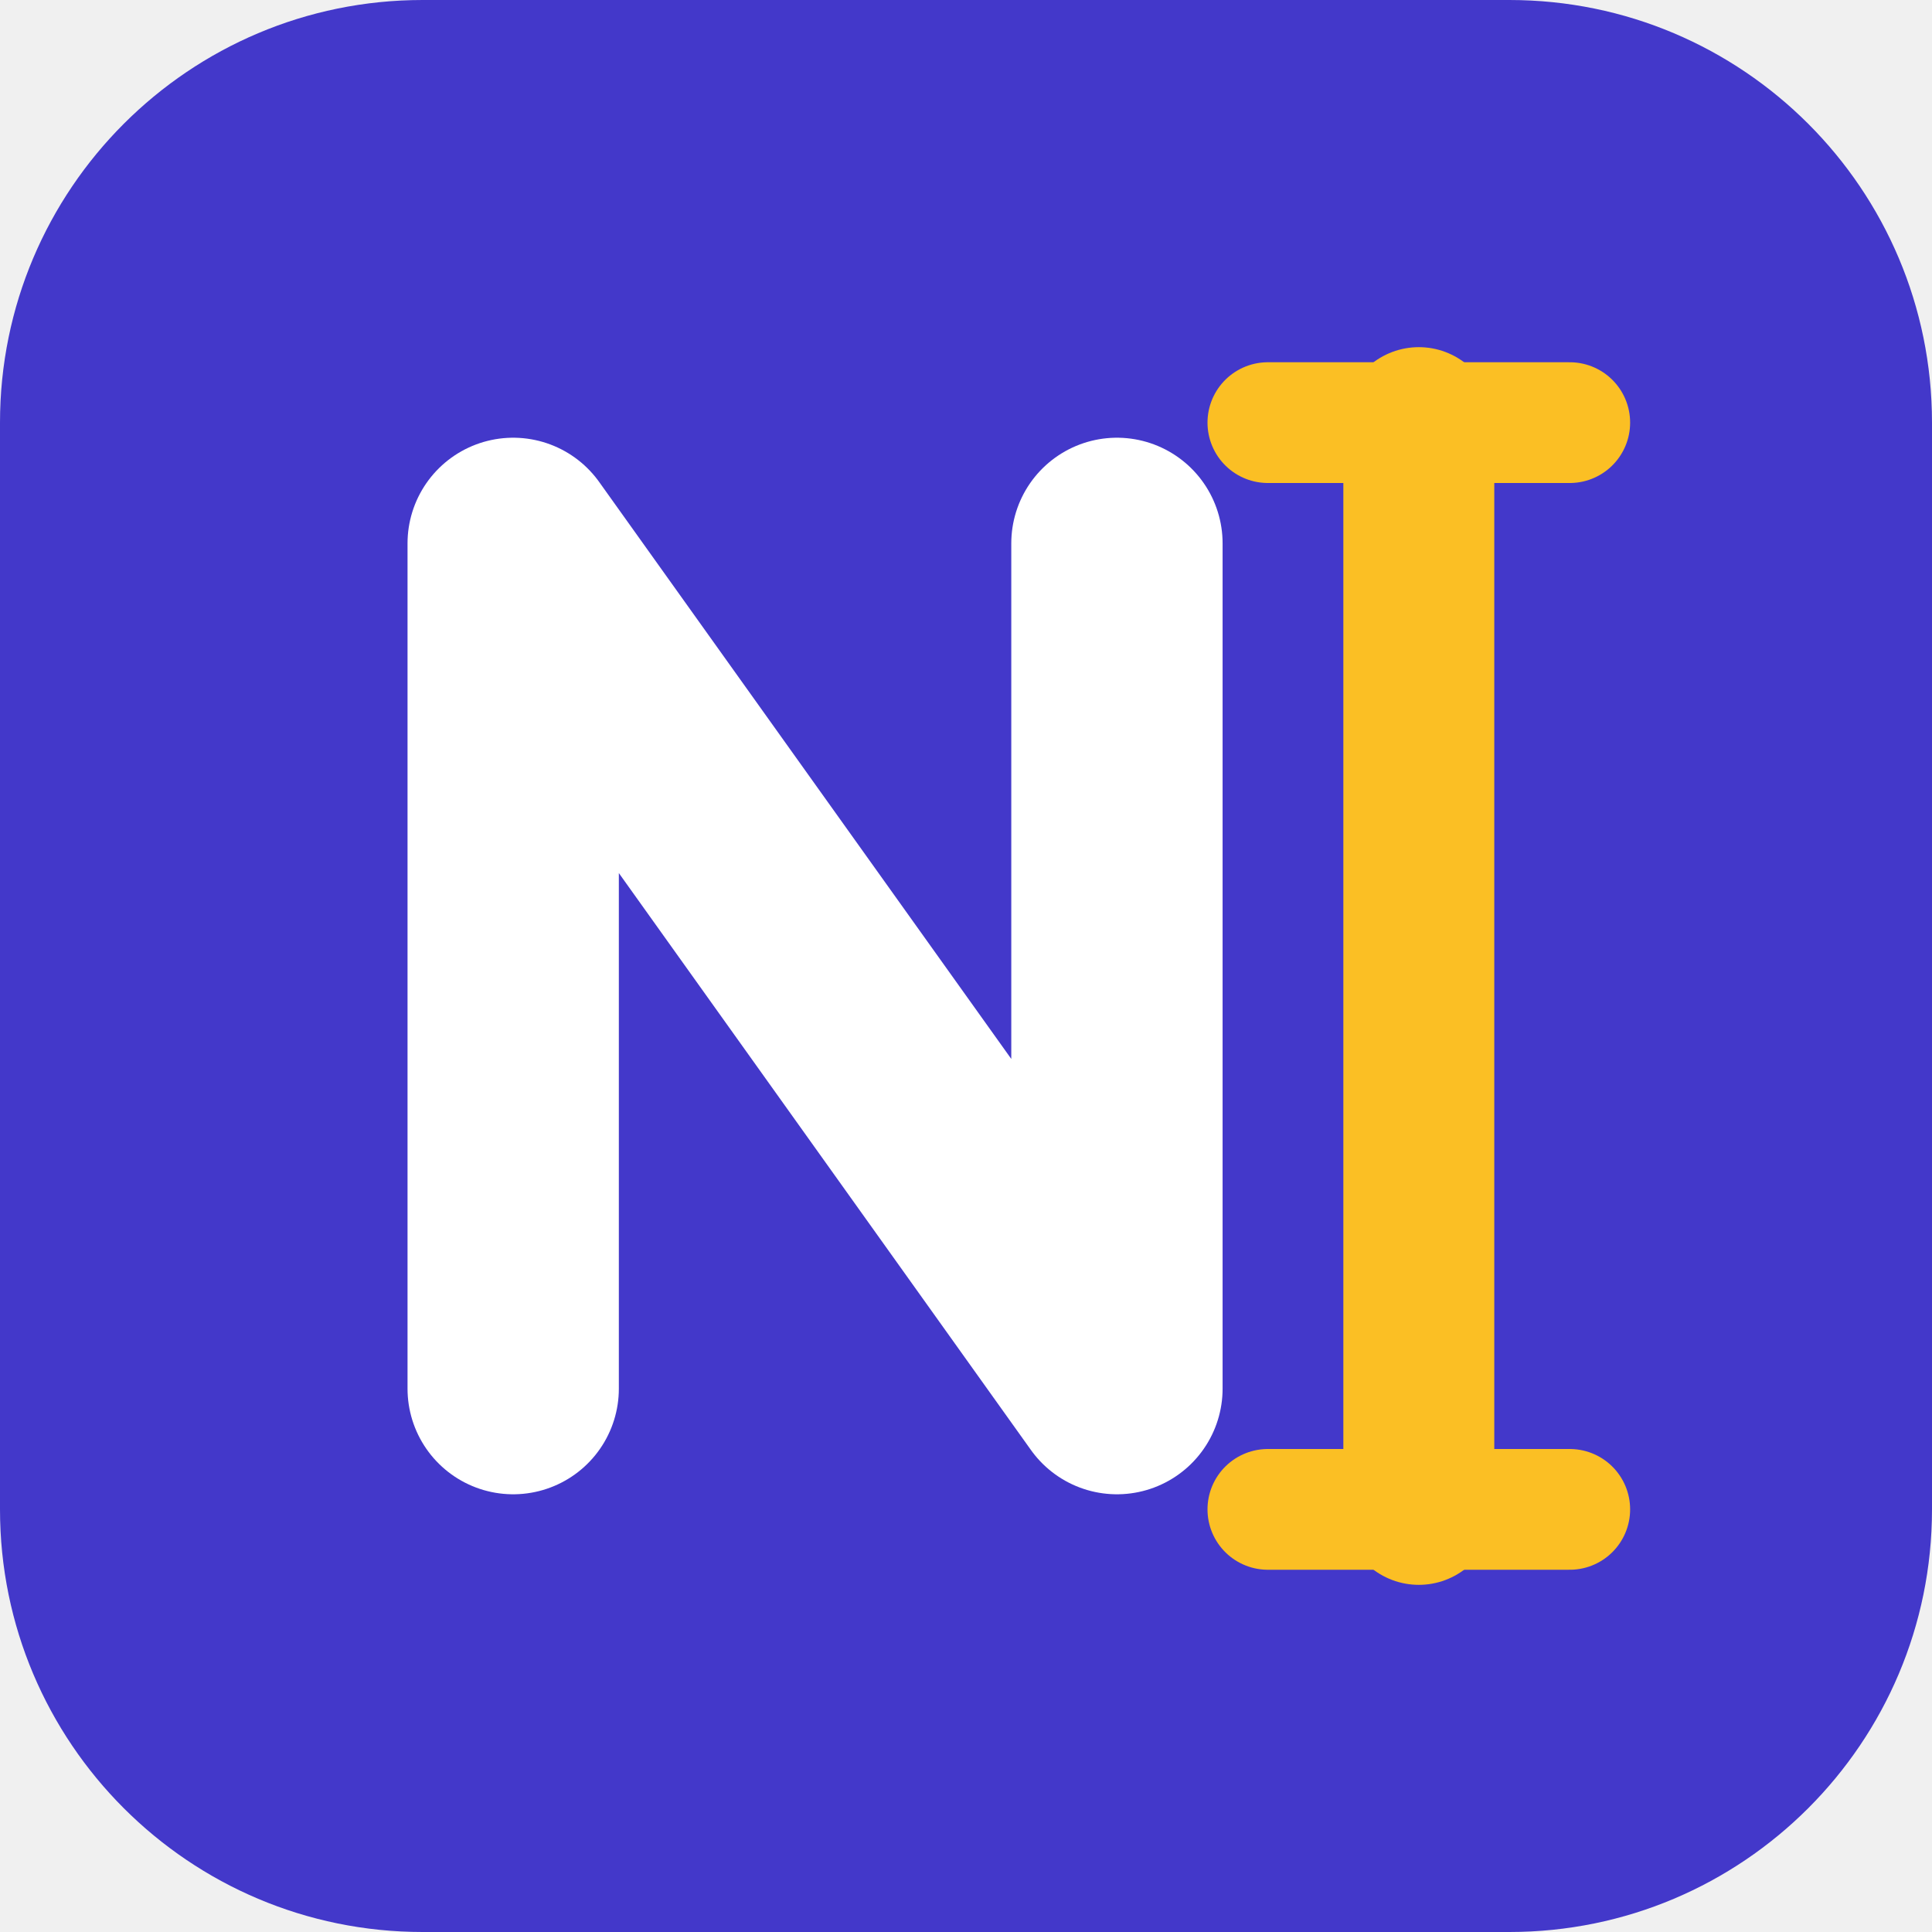
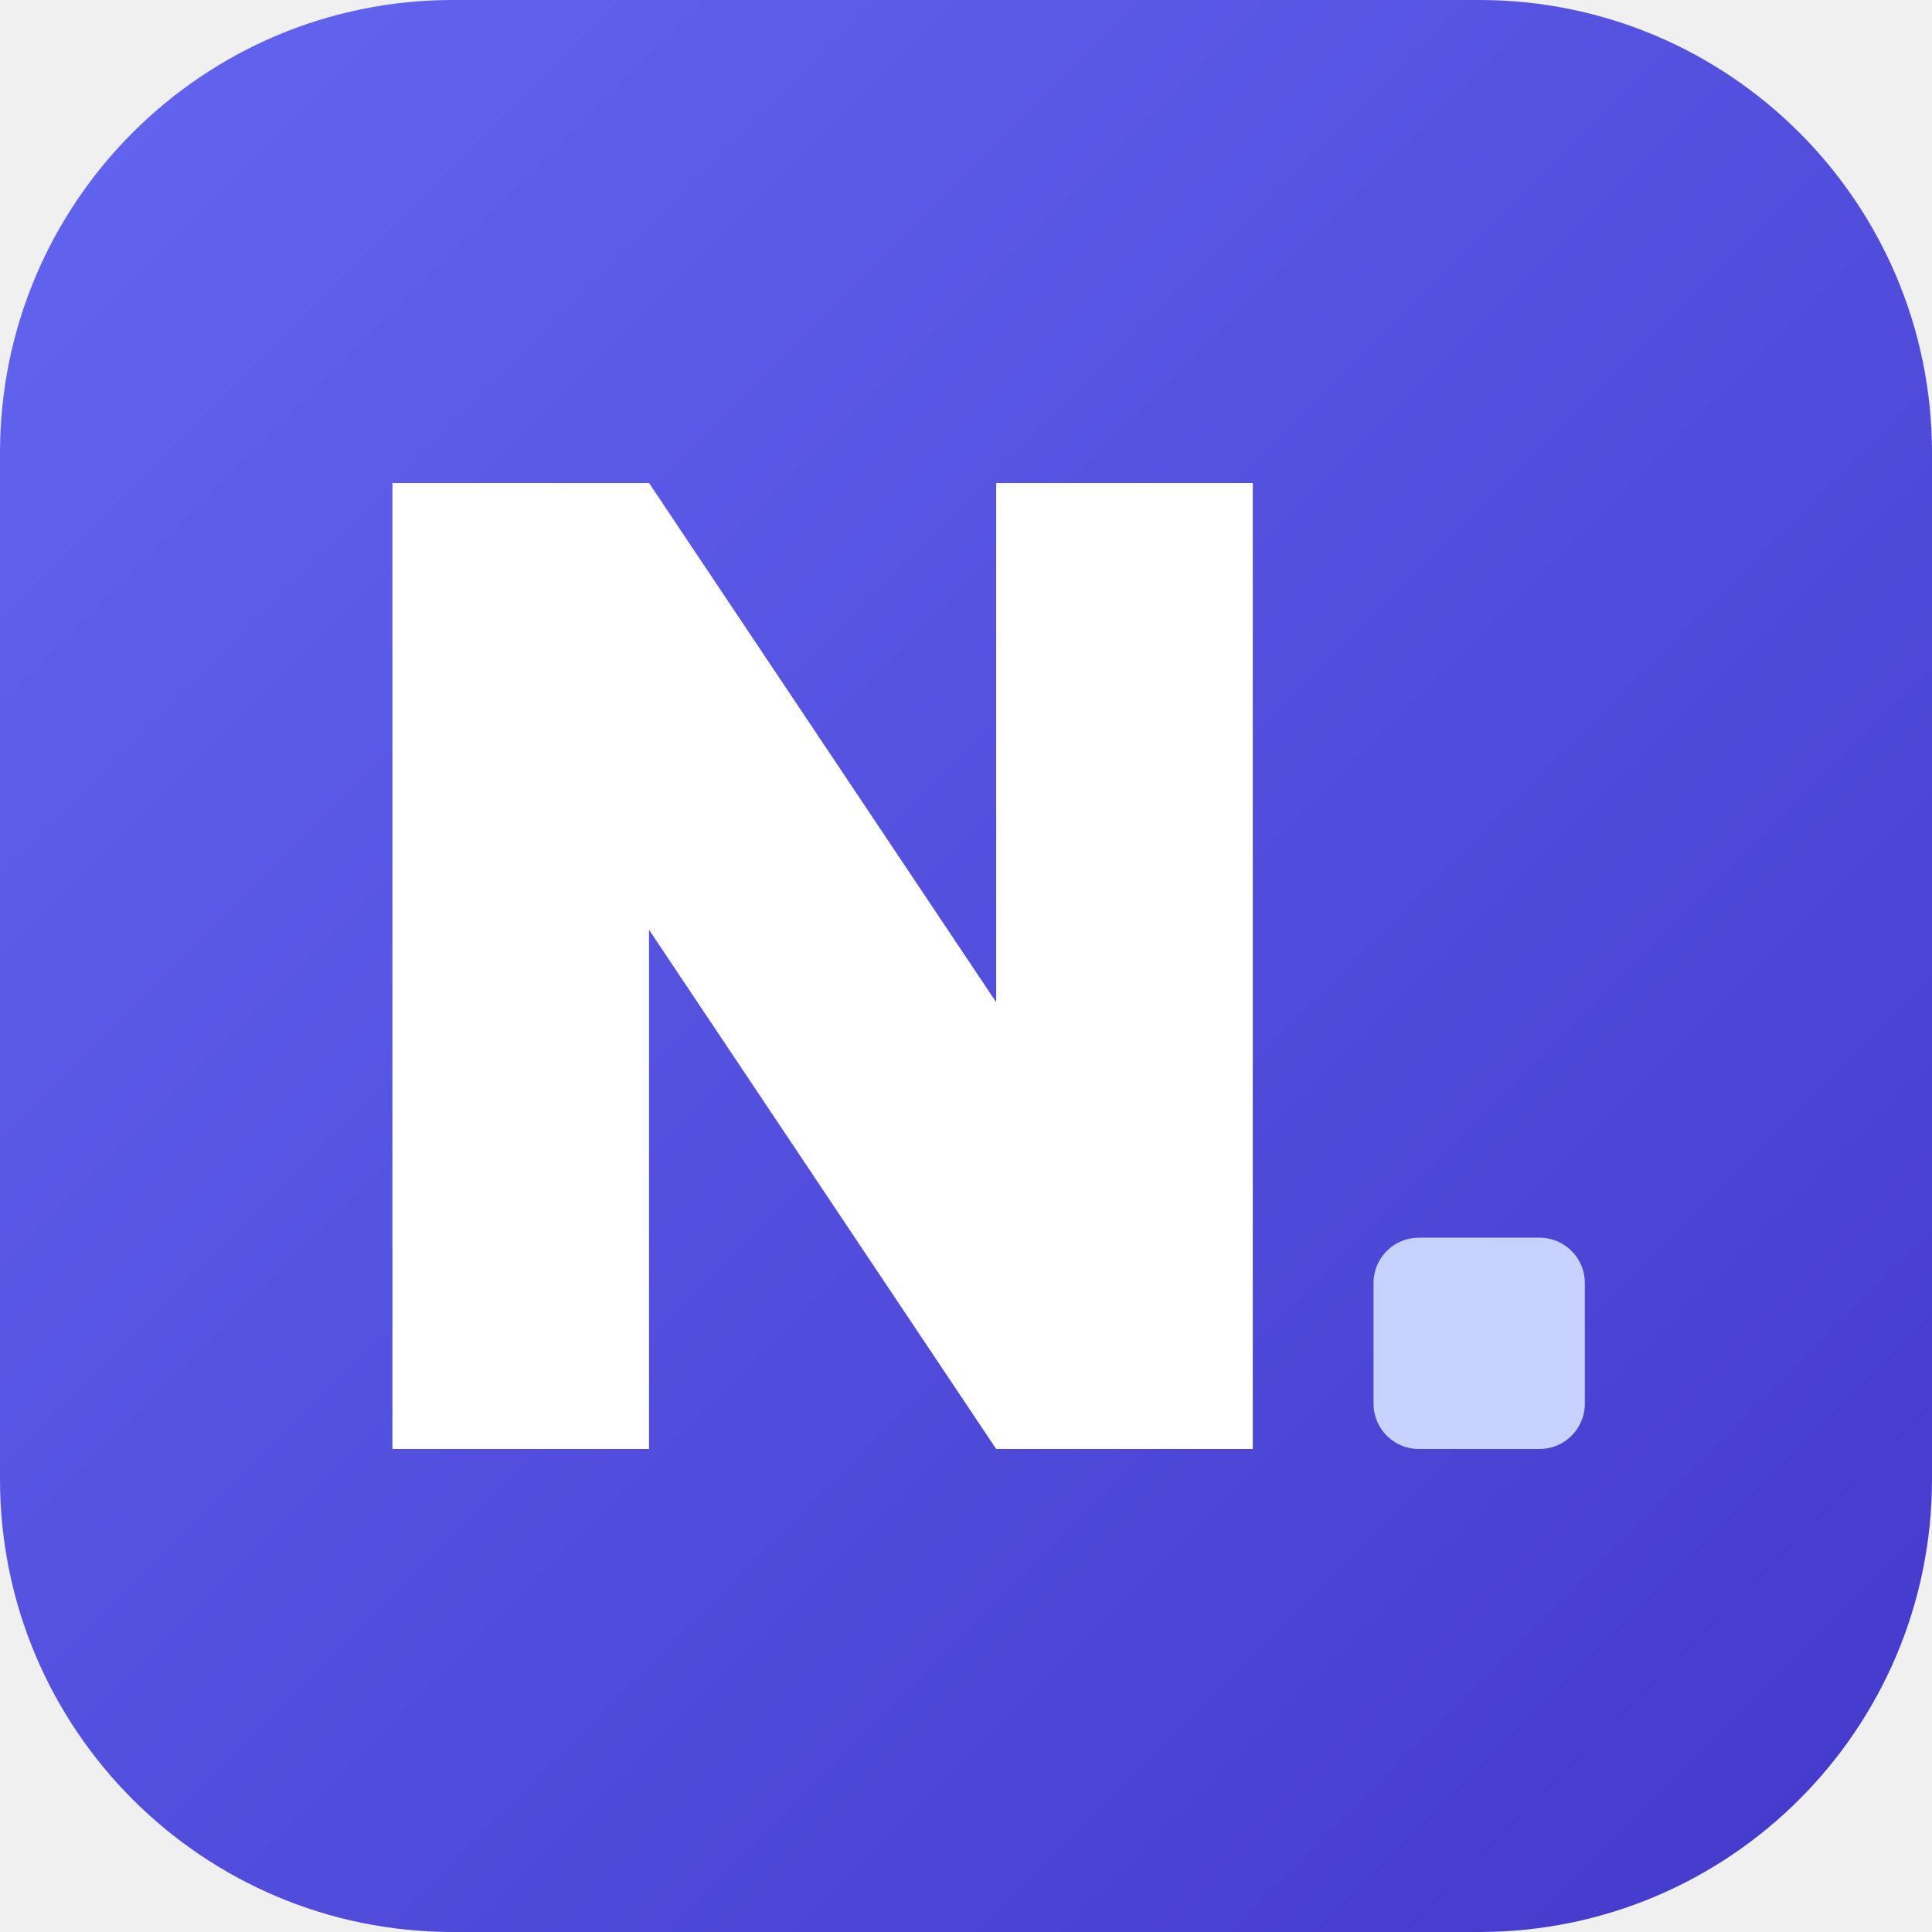
<svg xmlns="http://www.w3.org/2000/svg" viewBox="0 0 64 64">
-   <rect width="64" height="64" rx="14" fill="#4338ca" />
-   <path d="M17 46V18l20 28V18" fill="none" stroke="#fff" stroke-width="7" stroke-linecap="round" stroke-linejoin="round" />
-   <path d="M47 14v36" stroke="#fbbf24" stroke-width="5" stroke-linecap="round" />
-   <path d="M42 14h10M42 50h10" stroke="#fbbf24" stroke-width="4" stroke-linecap="round" />
+   <defs>
+     <linearGradient id="bg" x1="0" y1="0" x2="1" y2="1">
+       <stop offset="0" stop-color="#6366f1" />
+       <stop offset="1" stop-color="#4338ca" />
+     </linearGradient>
+   </defs>
+   <rect width="64" height="64" rx="15" fill="url(#bg)" />
+   <path fill="#fff" d="M13 16h8.5L33 33.2V16h8.5v32H33L21.5 30.8V48H13z" />
+   <rect x="45.5" y="41" width="7" height="7" rx="1.5" fill="#c7d2fe" />
</svg>
